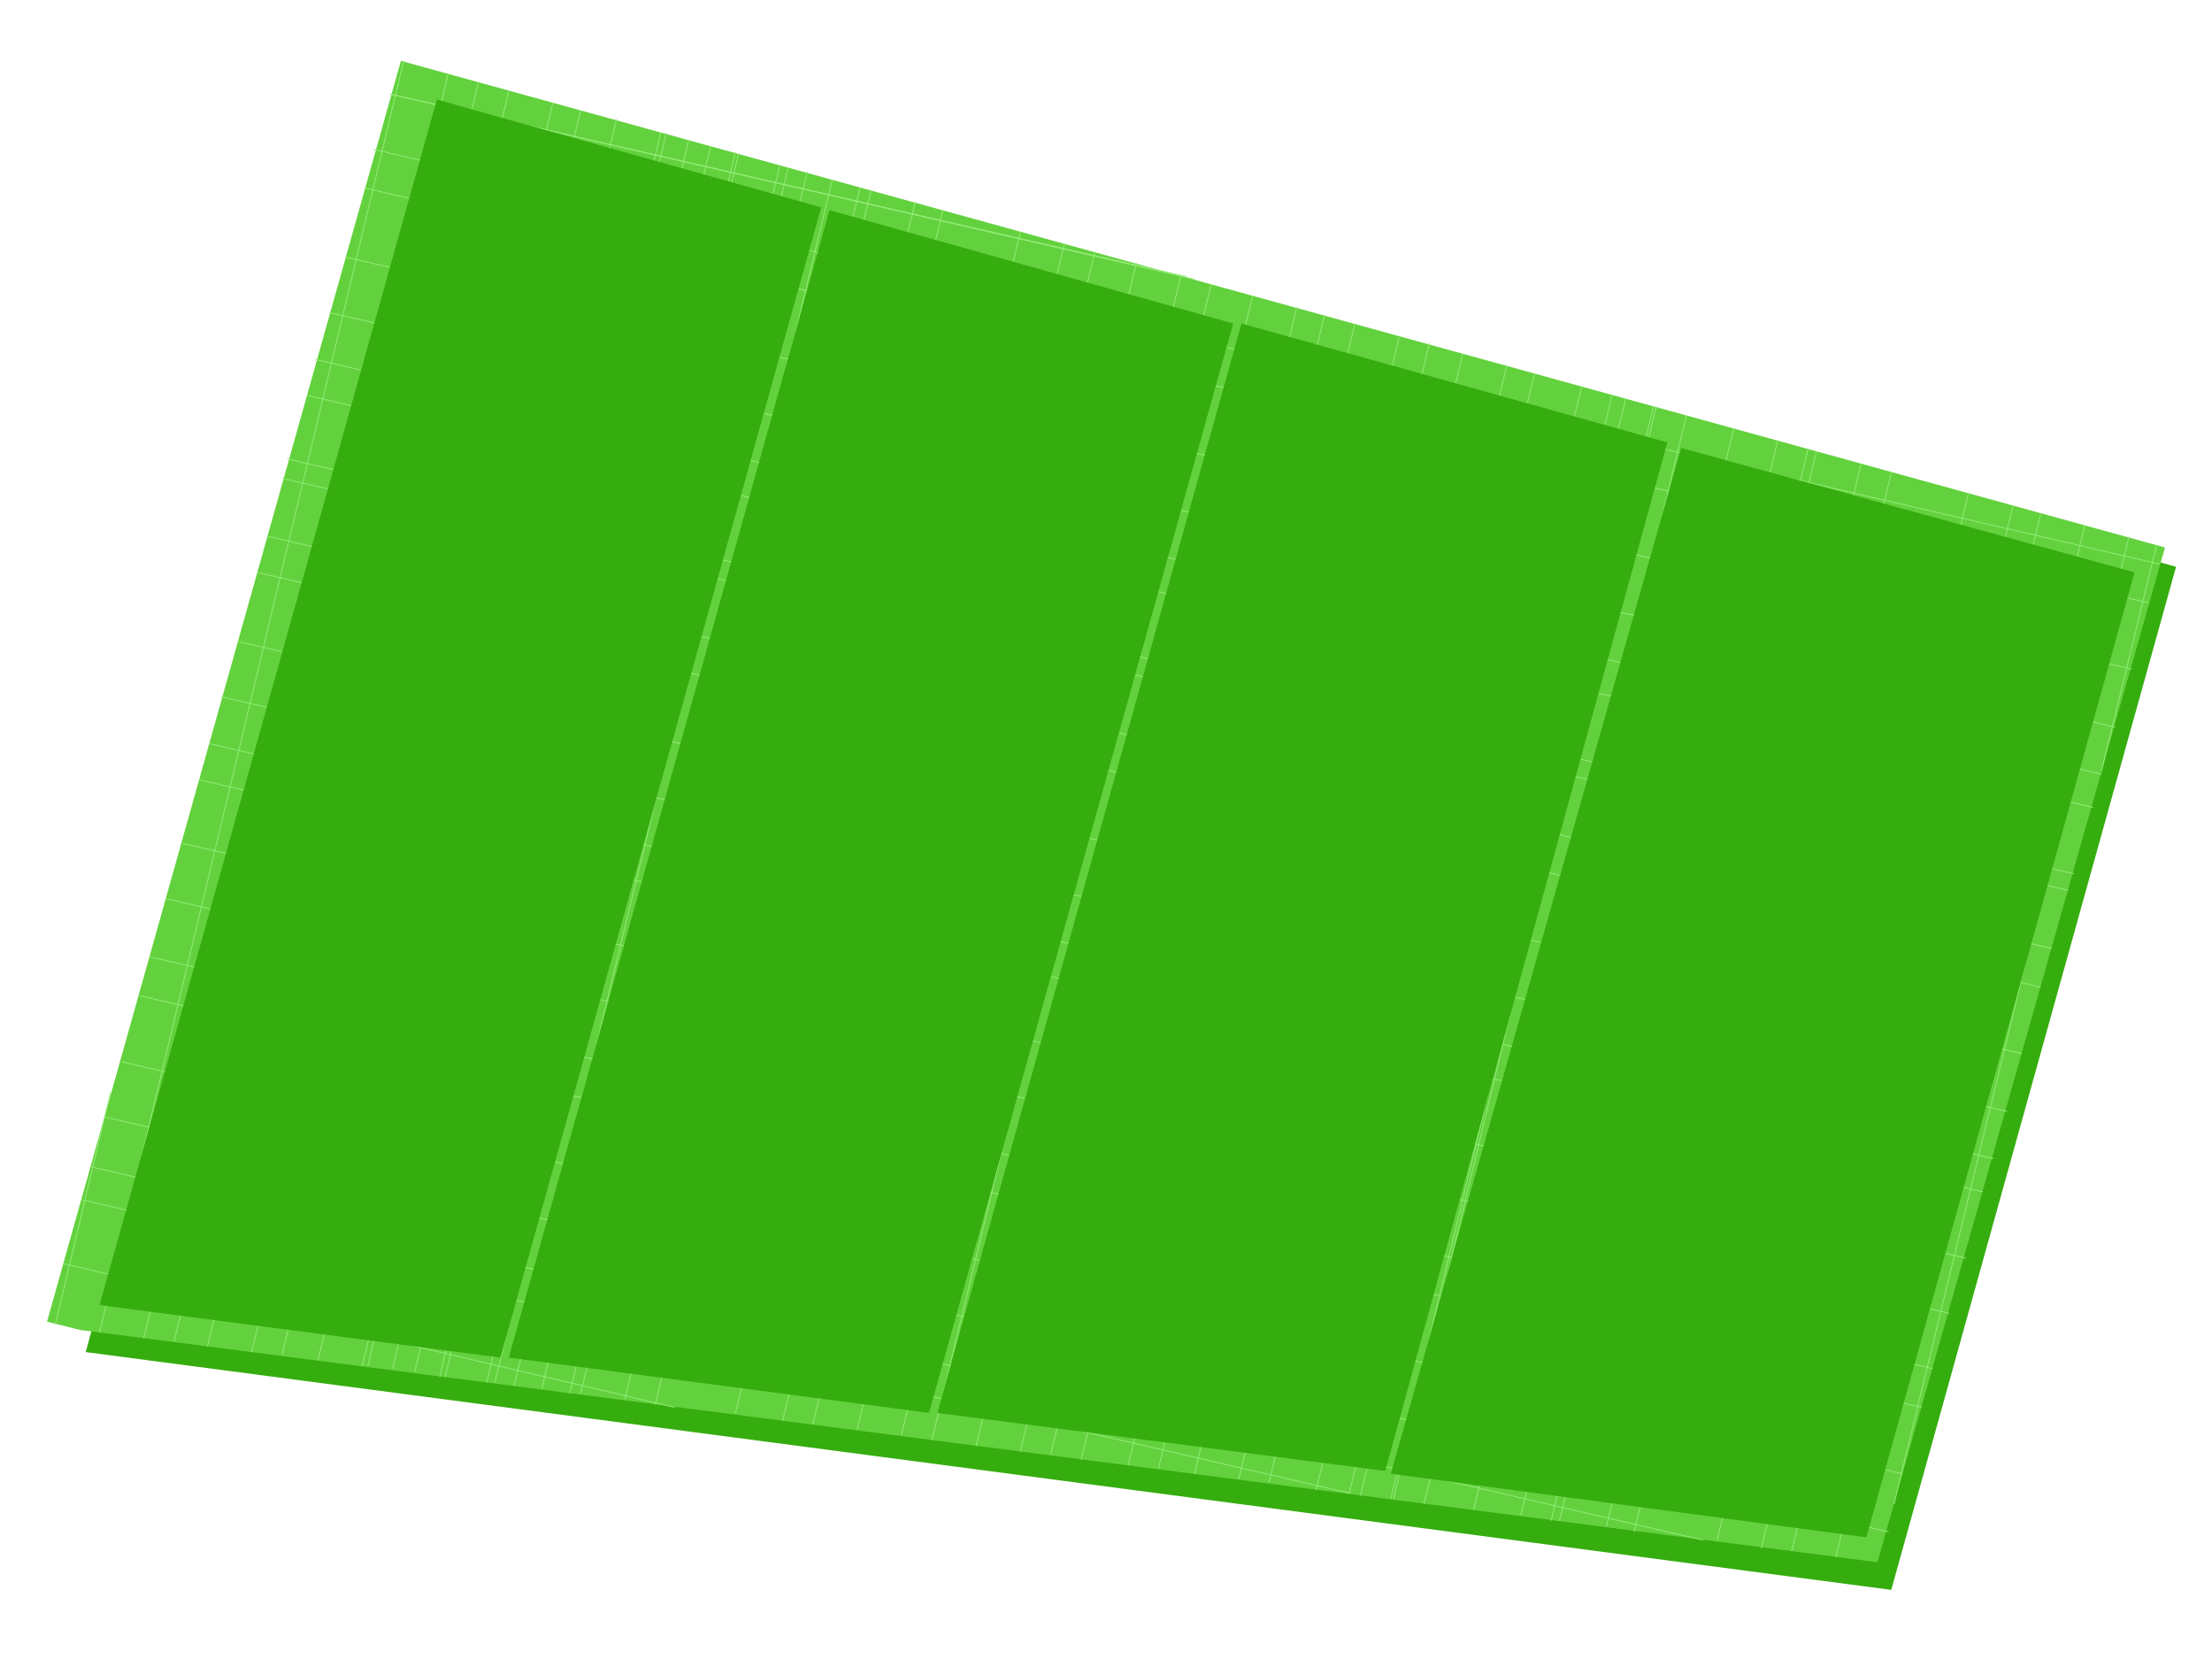
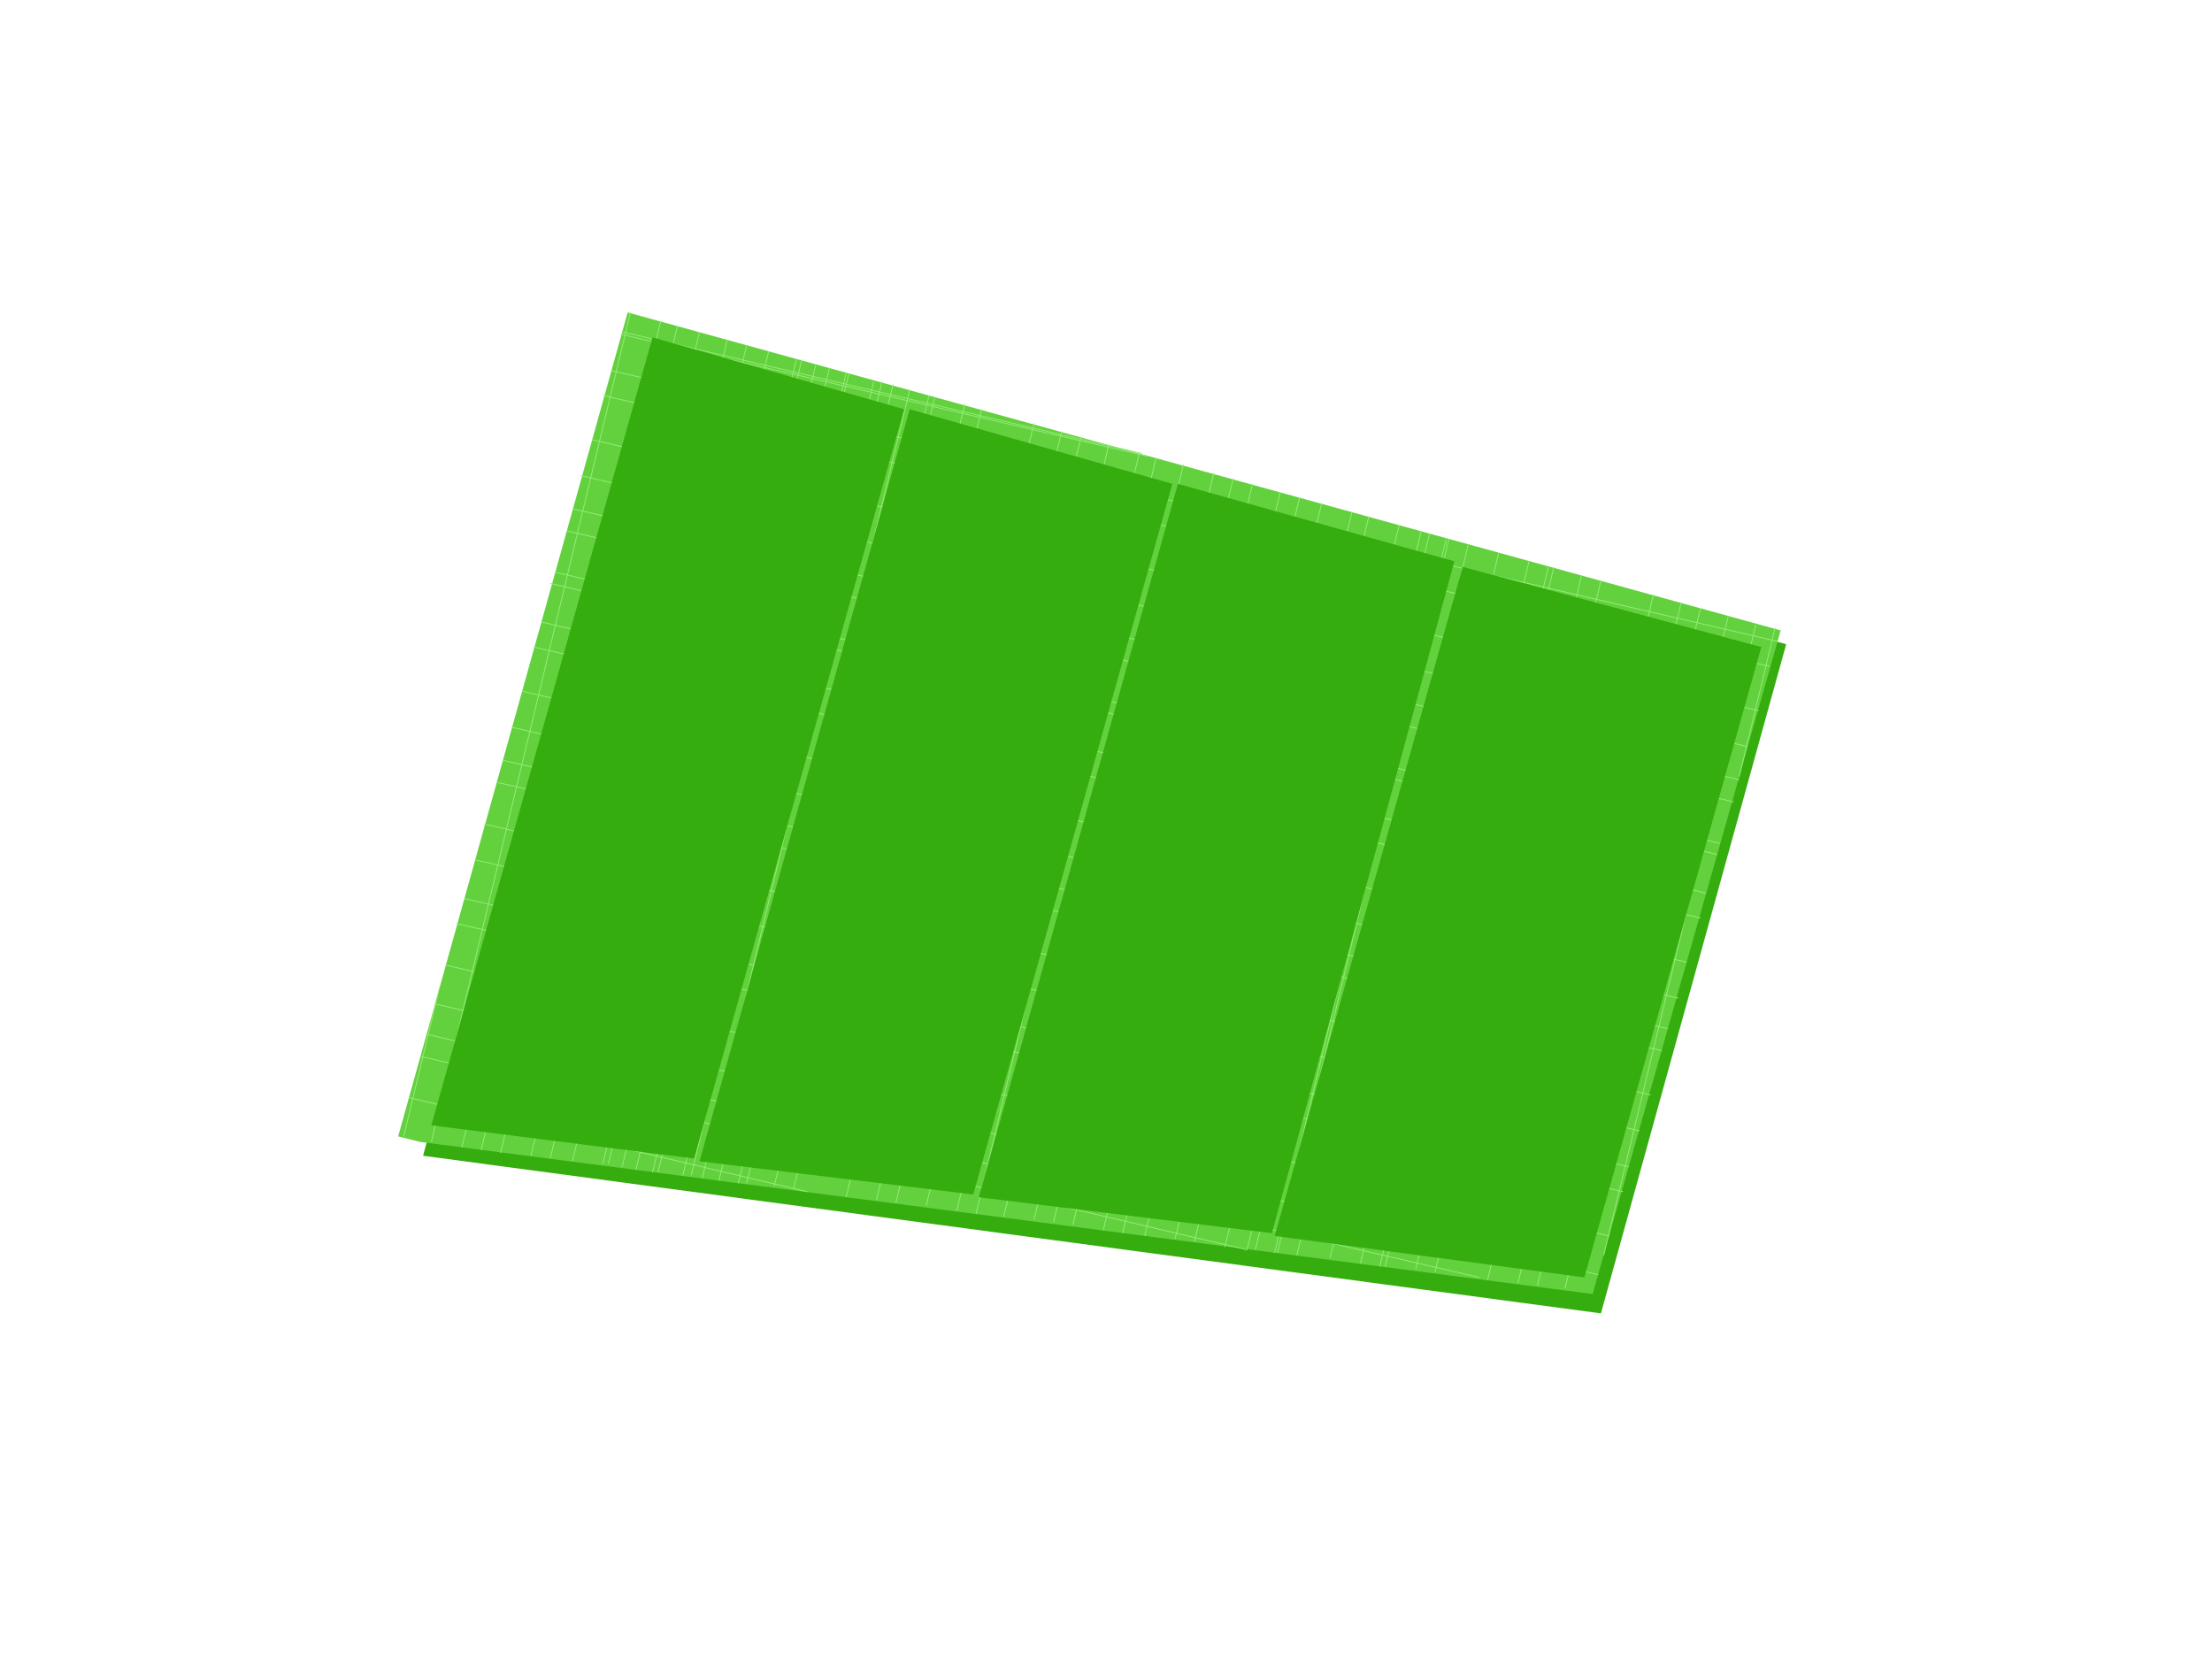
<svg xmlns="http://www.w3.org/2000/svg" xml:space="preserve" width="800px" height="600px" version="1.1" shape-rendering="geometricPrecision" text-rendering="geometricPrecision" image-rendering="optimizeQuality" fill-rule="evenodd" clip-rule="evenodd" viewBox="0 0 800 600">
  <g id="base">
-     <polygon fill="#35AD0E" points="787,205 684,575 31,489 157,28 " />
-     <g id="_1352332704">
-       <polygon fill="#63D13E" points="29,481 17,478 145,22 783,198 679,565 " />
+     <polygon fill="#35AD0E" points="646,233 579,475 153,418 235,117 " />
+     <g id="_2069964346384">
+       <polygon fill="#63D13E" points="152,413 144,411 227,113 644,228 576,468 " />
      <g>
-         <line fill="none" stroke="#96ED79" stroke-width="0.3" x1="40" y1="395" x2="20" y2="479" />
-         <line fill="none" stroke="#96ED79" stroke-width="0.3" x1="146" y1="22" x2="36" y2="482" />
-         <line fill="none" stroke="#96ED79" stroke-width="0.3" x1="162" y1="27" x2="52" y2="484" />
-         <line fill="none" stroke="#96ED79" stroke-width="0.3" x1="173" y1="30" x2="63" y2="485" />
-         <line fill="none" stroke="#96ED79" stroke-width="0.3" x1="184" y1="33" x2="75" y2="487" />
-         <line fill="none" stroke="#96ED79" stroke-width="0.3" x1="200" y1="37" x2="91" y2="489" />
-         <line fill="none" stroke="#96ED79" stroke-width="0.3" x1="210" y1="40" x2="102" y2="490" />
-         <line fill="none" stroke="#96ED79" stroke-width="0.3" x1="223" y1="43" x2="115" y2="492" />
-         <line fill="none" stroke="#96ED79" stroke-width="0.3" x1="239" y1="48" x2="131" y2="494" />
-         <line fill="none" stroke="#96ED79" stroke-width="0.3" x1="249" y1="51" x2="142" y2="495" />
-         <line fill="none" stroke="#96ED79" stroke-width="0.3" x1="266" y1="55" x2="159" y2="498" />
-         <line fill="none" stroke="#96ED79" stroke-width="0.3" x1="282" y1="60" x2="176" y2="500" />
-         <line fill="none" stroke="#96ED79" stroke-width="0.3" x1="292" y1="62" x2="186" y2="501" />
-         <line fill="none" stroke="#96ED79" stroke-width="0.3" x1="241" y1="48" x2="133" y2="494" />
-         <line fill="none" stroke="#96ED79" stroke-width="0.3" x1="257" y1="53" x2="150" y2="496" />
-         <line fill="none" stroke="#96ED79" stroke-width="0.3" x1="267" y1="56" x2="161" y2="498" />
-         <line fill="none" stroke="#96ED79" stroke-width="0.3" x1="285" y1="61" x2="179" y2="500" />
-         <line fill="none" stroke="#96ED79" stroke-width="0.3" x1="301" y1="65" x2="196" y2="502" />
-         <line fill="none" stroke="#96ED79" stroke-width="0.3" x1="311" y1="68" x2="206" y2="504" />
-         <line fill="none" stroke="#96ED79" stroke-width="0.3" x1="315" y1="69" x2="210" y2="504" />
-         <line fill="none" stroke="#96ED79" stroke-width="0.3" x1="331" y1="73" x2="226" y2="506" />
-         <line fill="none" stroke="#96ED79" stroke-width="0.3" x1="341" y1="76" x2="237" y2="508" />
-         <line fill="none" stroke="#96ED79" stroke-width="0.3" x1="369" y1="84" x2="266" y2="511" />
-         <line fill="none" stroke="#96ED79" stroke-width="0.3" x1="385" y1="88" x2="283" y2="514" />
-         <line fill="none" stroke="#96ED79" stroke-width="0.3" x1="396" y1="91" x2="294" y2="515" />
-         <line fill="none" stroke="#96ED79" stroke-width="0.3" x1="411" y1="95" x2="310" y2="517" />
-         <line fill="none" stroke="#96ED79" stroke-width="0.3" x1="427" y1="100" x2="326" y2="519" />
-         <line fill="none" stroke="#96ED79" stroke-width="0.3" x1="438" y1="103" x2="337" y2="521" />
-         <line fill="none" stroke="#96ED79" stroke-width="0.3" x1="453" y1="107" x2="353" y2="523" />
-         <line fill="none" stroke="#96ED79" stroke-width="0.3" x1="469" y1="111" x2="369" y2="525" />
-         <line fill="none" stroke="#96ED79" stroke-width="0.3" x1="479" y1="114" x2="380" y2="526" />
-         <line fill="none" stroke="#96ED79" stroke-width="0.3" x1="490" y1="117" x2="391" y2="528" />
-         <line fill="none" stroke="#96ED79" stroke-width="0.3" x1="506" y1="122" x2="408" y2="530" />
-         <line fill="none" stroke="#96ED79" stroke-width="0.3" x1="517" y1="124" x2="419" y2="531" />
-         <line fill="none" stroke="#96ED79" stroke-width="0.3" x1="529" y1="128" x2="432" y2="533" />
-         <line fill="none" stroke="#96ED79" stroke-width="0.3" x1="545" y1="132" x2="448" y2="535" />
-         <line fill="none" stroke="#96ED79" stroke-width="0.3" x1="555" y1="135" x2="459" y2="536" />
-         <line fill="none" stroke="#96ED79" stroke-width="0.3" x1="572" y1="140" x2="476" y2="539" />
-         <line fill="none" stroke="#96ED79" stroke-width="0.3" x1="588" y1="144" x2="492" y2="541" />
-         <line fill="none" stroke="#96ED79" stroke-width="0.3" x1="598" y1="147" x2="503" y2="542" />
-         <line fill="none" stroke="#96ED79" stroke-width="0.3" x1="583" y1="143" x2="488" y2="540" />
-         <line fill="none" stroke="#96ED79" stroke-width="0.3" x1="599" y1="147" x2="504" y2="542" />
-         <line fill="none" stroke="#96ED79" stroke-width="0.3" x1="610" y1="150" x2="515" y2="544" />
-         <line fill="none" stroke="#96ED79" stroke-width="0.3" x1="627" y1="155" x2="533" y2="546" />
-         <line fill="none" stroke="#96ED79" stroke-width="0.3" x1="643" y1="159" x2="550" y2="548" />
-         <line fill="none" stroke="#96ED79" stroke-width="0.3" x1="654" y1="162" x2="561" y2="550" />
-         <line fill="none" stroke="#96ED79" stroke-width="0.3" x1="657" y1="163" x2="564" y2="550" />
-         <line fill="none" stroke="#96ED79" stroke-width="0.3" x1="673" y1="168" x2="581" y2="552" />
-         <line fill="none" stroke="#96ED79" stroke-width="0.3" x1="684" y1="171" x2="591" y2="554" />
-         <line fill="none" stroke="#96ED79" stroke-width="0.3" x1="712" y1="178" x2="621" y2="557" />
-         <line fill="none" stroke="#96ED79" stroke-width="0.3" x1="728" y1="183" x2="637" y2="560" />
-         <line fill="none" stroke="#96ED79" stroke-width="0.3" x1="738" y1="186" x2="648" y2="561" />
-         <line fill="none" stroke="#96ED79" stroke-width="0.3" x1="754" y1="190" x2="664" y2="563" />
-         <line fill="none" stroke="#96ED79" stroke-width="0.3" x1="770" y1="194" x2="685" y2="544" />
-         <line fill="none" stroke="#96ED79" stroke-width="0.3" x1="780" y1="197" x2="760" y2="279" />
-         <line fill="none" stroke="#96ED79" stroke-width="0.3" x1="432" y1="101" x2="141" y2="34" />
-         <line fill="none" stroke="#96ED79" stroke-width="0.3" x1="429" y1="100" x2="141" y2="34" />
-         <line fill="none" stroke="#96ED79" stroke-width="0.3" x1="781" y1="204" x2="135" y2="54" />
-         <line fill="none" stroke="#96ED79" stroke-width="0.3" x1="777" y1="218" x2="132" y2="68" />
-         <line fill="none" stroke="#96ED79" stroke-width="0.3" x1="771" y1="242" x2="125" y2="93" />
-         <line fill="none" stroke="#96ED79" stroke-width="0.3" x1="765" y1="263" x2="119" y2="113" />
-         <line fill="none" stroke="#96ED79" stroke-width="0.3" x1="757" y1="292" x2="111" y2="143" />
-         <line fill="none" stroke="#96ED79" stroke-width="0.3" x1="760" y1="280" x2="114" y2="130" />
-         <line fill="none" stroke="#96ED79" stroke-width="0.3" x1="750" y1="316" x2="104" y2="166" />
-         <line fill="none" stroke="#96ED79" stroke-width="0.3" x1="748" y1="322" x2="102" y2="173" />
-         <line fill="none" stroke="#96ED79" stroke-width="0.3" x1="742" y1="343" x2="97" y2="194" />
-         <line fill="none" stroke="#96ED79" stroke-width="0.3" x1="738" y1="357" x2="93" y2="207" />
-         <line fill="none" stroke="#96ED79" stroke-width="0.3" x1="731" y1="381" x2="86" y2="232" />
-         <line fill="none" stroke="#96ED79" stroke-width="0.3" x1="726" y1="402" x2="80" y2="252" />
-         <line fill="none" stroke="#96ED79" stroke-width="0.3" x1="717" y1="431" x2="72" y2="282" />
-         <line fill="none" stroke="#96ED79" stroke-width="0.3" x1="721" y1="419" x2="76" y2="269" />
-         <line fill="none" stroke="#96ED79" stroke-width="0.3" x1="711" y1="455" x2="66" y2="305" />
-         <line fill="none" stroke="#96ED79" stroke-width="0.3" x1="705" y1="475" x2="60" y2="325" />
-         <line fill="none" stroke="#96ED79" stroke-width="0.3" x1="699" y1="495" x2="54" y2="346" />
-         <line fill="none" stroke="#96ED79" stroke-width="0.3" x1="695" y1="509" x2="50" y2="360" />
-         <line fill="none" stroke="#96ED79" stroke-width="0.3" x1="688" y1="533" x2="44" y2="384" />
-         <line fill="none" stroke="#96ED79" stroke-width="0.3" x1="683" y1="554" x2="38" y2="404" />
-         <line fill="none" stroke="#96ED79" stroke-width="0.3" x1="488" y1="540" x2="30" y2="434" />
-         <line fill="none" stroke="#96ED79" stroke-width="0.3" x1="616" y1="557" x2="33" y2="422" />
-         <line fill="none" stroke="#96ED79" stroke-width="0.3" x1="244" y1="509" x2="23" y2="457" />
+         <line fill="none" stroke="#96ED79" stroke-width="0.3" x1="159" y1="357" x2="146" y2="411" />
+         <line fill="none" stroke="#96ED79" stroke-width="0.3" x1="228" y1="113" x2="156" y2="413" />
+         <line fill="none" stroke="#96ED79" stroke-width="0.3" x1="239" y1="116" x2="167" y2="415" />
+         <line fill="none" stroke="#96ED79" stroke-width="0.3" x1="245" y1="118" x2="174" y2="416" />
+         <line fill="none" stroke="#96ED79" stroke-width="0.3" x1="253" y1="120" x2="181" y2="417" />
+         <line fill="none" stroke="#96ED79" stroke-width="0.3" x1="263" y1="123" x2="192" y2="418" />
+         <line fill="none" stroke="#96ED79" stroke-width="0.3" x1="270" y1="125" x2="199" y2="419" />
+         <line fill="none" stroke="#96ED79" stroke-width="0.3" x1="278" y1="127" x2="207" y2="420" />
+         <line fill="none" stroke="#96ED79" stroke-width="0.3" x1="288" y1="130" x2="218" y2="421" />
+         <line fill="none" stroke="#96ED79" stroke-width="0.3" x1="295" y1="132" x2="225" y2="422" />
+         <line fill="none" stroke="#96ED79" stroke-width="0.3" x1="306" y1="135" x2="236" y2="424" />
+         <line fill="none" stroke="#96ED79" stroke-width="0.3" x1="316" y1="138" x2="247" y2="425" />
+         <line fill="none" stroke="#96ED79" stroke-width="0.3" x1="323" y1="139" x2="254" y2="426" />
+         <line fill="none" stroke="#96ED79" stroke-width="0.3" x1="290" y1="130" x2="220" y2="421" />
+         <line fill="none" stroke="#96ED79" stroke-width="0.3" x1="300" y1="133" x2="230" y2="423" />
+         <line fill="none" stroke="#96ED79" stroke-width="0.3" x1="307" y1="135" x2="238" y2="424" />
+         <line fill="none" stroke="#96ED79" stroke-width="0.3" x1="319" y1="138" x2="250" y2="425" />
+         <line fill="none" stroke="#96ED79" stroke-width="0.3" x1="329" y1="141" x2="260" y2="427" />
+         <line fill="none" stroke="#96ED79" stroke-width="0.3" x1="336" y1="143" x2="267" y2="428" />
+         <line fill="none" stroke="#96ED79" stroke-width="0.3" x1="338" y1="144" x2="270" y2="428" />
+         <line fill="none" stroke="#96ED79" stroke-width="0.3" x1="349" y1="146" x2="280" y2="429" />
+         <line fill="none" stroke="#96ED79" stroke-width="0.3" x1="355" y1="148" x2="287" y2="430" />
+         <line fill="none" stroke="#96ED79" stroke-width="0.3" x1="374" y1="153" x2="306" y2="433" />
+         <line fill="none" stroke="#96ED79" stroke-width="0.3" x1="384" y1="156" x2="317" y2="434" />
+         <line fill="none" stroke="#96ED79" stroke-width="0.3" x1="391" y1="158" x2="324" y2="435" />
+         <line fill="none" stroke="#96ED79" stroke-width="0.3" x1="401" y1="161" x2="335" y2="436" />
+         <line fill="none" stroke="#96ED79" stroke-width="0.3" x1="412" y1="164" x2="346" y2="438" />
+         <line fill="none" stroke="#96ED79" stroke-width="0.3" x1="418" y1="166" x2="353" y2="439" />
+         <line fill="none" stroke="#96ED79" stroke-width="0.3" x1="428" y1="168" x2="363" y2="440" />
+         <line fill="none" stroke="#96ED79" stroke-width="0.3" x1="439" y1="171" x2="374" y2="441" />
+         <line fill="none" stroke="#96ED79" stroke-width="0.3" x1="446" y1="173" x2="381" y2="442" />
+         <line fill="none" stroke="#96ED79" stroke-width="0.3" x1="453" y1="175" x2="388" y2="443" />
+         <line fill="none" stroke="#96ED79" stroke-width="0.3" x1="463" y1="178" x2="399" y2="445" />
+         <line fill="none" stroke="#96ED79" stroke-width="0.3" x1="470" y1="180" x2="406" y2="446" />
+         <line fill="none" stroke="#96ED79" stroke-width="0.3" x1="478" y1="182" x2="414" y2="447" />
+         <line fill="none" stroke="#96ED79" stroke-width="0.3" x1="489" y1="185" x2="425" y2="448" />
+         <line fill="none" stroke="#96ED79" stroke-width="0.3" x1="495" y1="187" x2="432" y2="449" />
+         <line fill="none" stroke="#96ED79" stroke-width="0.3" x1="506" y1="190" x2="443" y2="451" />
+         <line fill="none" stroke="#96ED79" stroke-width="0.3" x1="517" y1="193" x2="454" y2="452" />
+         <line fill="none" stroke="#96ED79" stroke-width="0.3" x1="523" y1="195" x2="461" y2="453" />
+         <line fill="none" stroke="#96ED79" stroke-width="0.3" x1="514" y1="192" x2="451" y2="452" />
+         <line fill="none" stroke="#96ED79" stroke-width="0.3" x1="524" y1="195" x2="462" y2="453" />
+         <line fill="none" stroke="#96ED79" stroke-width="0.3" x1="531" y1="197" x2="469" y2="454" />
+         <line fill="none" stroke="#96ED79" stroke-width="0.3" x1="542" y1="200" x2="481" y2="455" />
+         <line fill="none" stroke="#96ED79" stroke-width="0.3" x1="553" y1="203" x2="492" y2="457" />
+         <line fill="none" stroke="#96ED79" stroke-width="0.3" x1="560" y1="205" x2="499" y2="458" />
+         <line fill="none" stroke="#96ED79" stroke-width="0.3" x1="562" y1="205" x2="501" y2="458" />
+         <line fill="none" stroke="#96ED79" stroke-width="0.3" x1="572" y1="208" x2="512" y2="459" />
+         <line fill="none" stroke="#96ED79" stroke-width="0.3" x1="579" y1="210" x2="519" y2="460" />
+         <line fill="none" stroke="#96ED79" stroke-width="0.3" x1="598" y1="215" x2="538" y2="463" />
+         <line fill="none" stroke="#96ED79" stroke-width="0.3" x1="608" y1="218" x2="549" y2="464" />
+         <line fill="none" stroke="#96ED79" stroke-width="0.3" x1="615" y1="220" x2="556" y2="465" />
+         <line fill="none" stroke="#96ED79" stroke-width="0.3" x1="625" y1="223" x2="566" y2="466" />
+         <line fill="none" stroke="#96ED79" stroke-width="0.3" x1="635" y1="226" x2="580" y2="454" />
+         <line fill="none" stroke="#96ED79" stroke-width="0.3" x1="642" y1="227" x2="629" y2="281" />
+         <line fill="none" stroke="#96ED79" stroke-width="0.3" x1="415" y1="165" x2="225" y2="121" />
+         <line fill="none" stroke="#96ED79" stroke-width="0.3" x1="413" y1="164" x2="225" y2="120" />
+         <line fill="none" stroke="#96ED79" stroke-width="0.3" x1="643" y1="232" x2="221" y2="134" />
+         <line fill="none" stroke="#96ED79" stroke-width="0.3" x1="640" y1="241" x2="218" y2="143" />
+         <line fill="none" stroke="#96ED79" stroke-width="0.3" x1="636" y1="257" x2="214" y2="159" />
+         <line fill="none" stroke="#96ED79" stroke-width="0.3" x1="632" y1="270" x2="210" y2="172" />
+         <line fill="none" stroke="#96ED79" stroke-width="0.3" x1="627" y1="290" x2="205" y2="192" />
+         <line fill="none" stroke="#96ED79" stroke-width="0.3" x1="629" y1="282" x2="207" y2="184" />
+         <line fill="none" stroke="#96ED79" stroke-width="0.3" x1="622" y1="305" x2="201" y2="207" />
+         <line fill="none" stroke="#96ED79" stroke-width="0.3" x1="621" y1="309" x2="199" y2="211" />
+         <line fill="none" stroke="#96ED79" stroke-width="0.3" x1="617" y1="323" x2="196" y2="225" />
+         <line fill="none" stroke="#96ED79" stroke-width="0.3" x1="615" y1="332" x2="193" y2="234" />
+         <line fill="none" stroke="#96ED79" stroke-width="0.3" x1="610" y1="348" x2="189" y2="250" />
+         <line fill="none" stroke="#96ED79" stroke-width="0.3" x1="607" y1="361" x2="185" y2="263" />
+         <line fill="none" stroke="#96ED79" stroke-width="0.3" x1="601" y1="380" x2="180" y2="283" />
+         <line fill="none" stroke="#96ED79" stroke-width="0.3" x1="603" y1="372" x2="182" y2="275" />
+         <line fill="none" stroke="#96ED79" stroke-width="0.3" x1="597" y1="396" x2="175" y2="298" />
+         <line fill="none" stroke="#96ED79" stroke-width="0.3" x1="593" y1="409" x2="172" y2="311" />
+         <line fill="none" stroke="#96ED79" stroke-width="0.3" x1="589" y1="422" x2="168" y2="325" />
+         <line fill="none" stroke="#96ED79" stroke-width="0.3" x1="587" y1="431" x2="165" y2="334" />
+         <line fill="none" stroke="#96ED79" stroke-width="0.3" x1="582" y1="447" x2="161" y2="349" />
+         <line fill="none" stroke="#96ED79" stroke-width="0.3" x1="578" y1="461" x2="157" y2="363" />
+         <line fill="none" stroke="#96ED79" stroke-width="0.3" x1="451" y1="452" x2="152" y2="382" />
+         <line fill="none" stroke="#96ED79" stroke-width="0.3" x1="535" y1="462" x2="154" y2="374" />
+         <line fill="none" stroke="#96ED79" stroke-width="0.3" x1="292" y1="431" x2="148" y2="397" />
      </g>
    </g>
  </g>
  <g id="landmarks-mz1">
-     <polygon id="m1lote4" fill="#35AD0E" points="675,556 772,207 608,162 503,533 " />
-     <polygon id="m1lote3" fill="#35AD0E" points="501,532 603,160 449,117 339,511 " />
-     <polygon id="m1lote2" fill="#35AD0E" points="336,511 446,117 300,76 184,491 " />
-     <polygon id="m1lote1" fill="#35AD0E" points="181,491 297,75 158,36 36,472 " />
+     <polygon id="m1lote4" fill="#35AD0E" points="573,462 637,234 529,205 461,447 " />
+     <polygon id="m1lote3" fill="#35AD0E" points="460,446 526,203 426,175 354,433 " />
+     <polygon id="m1lote2" fill="#35AD0E" points="352,432 424,175 329,148 253,420 " />
+     <polygon id="m1lote1" fill="#35AD0E" points="251,419 327,148 236,122 156,407 " />
  </g>
</svg>
